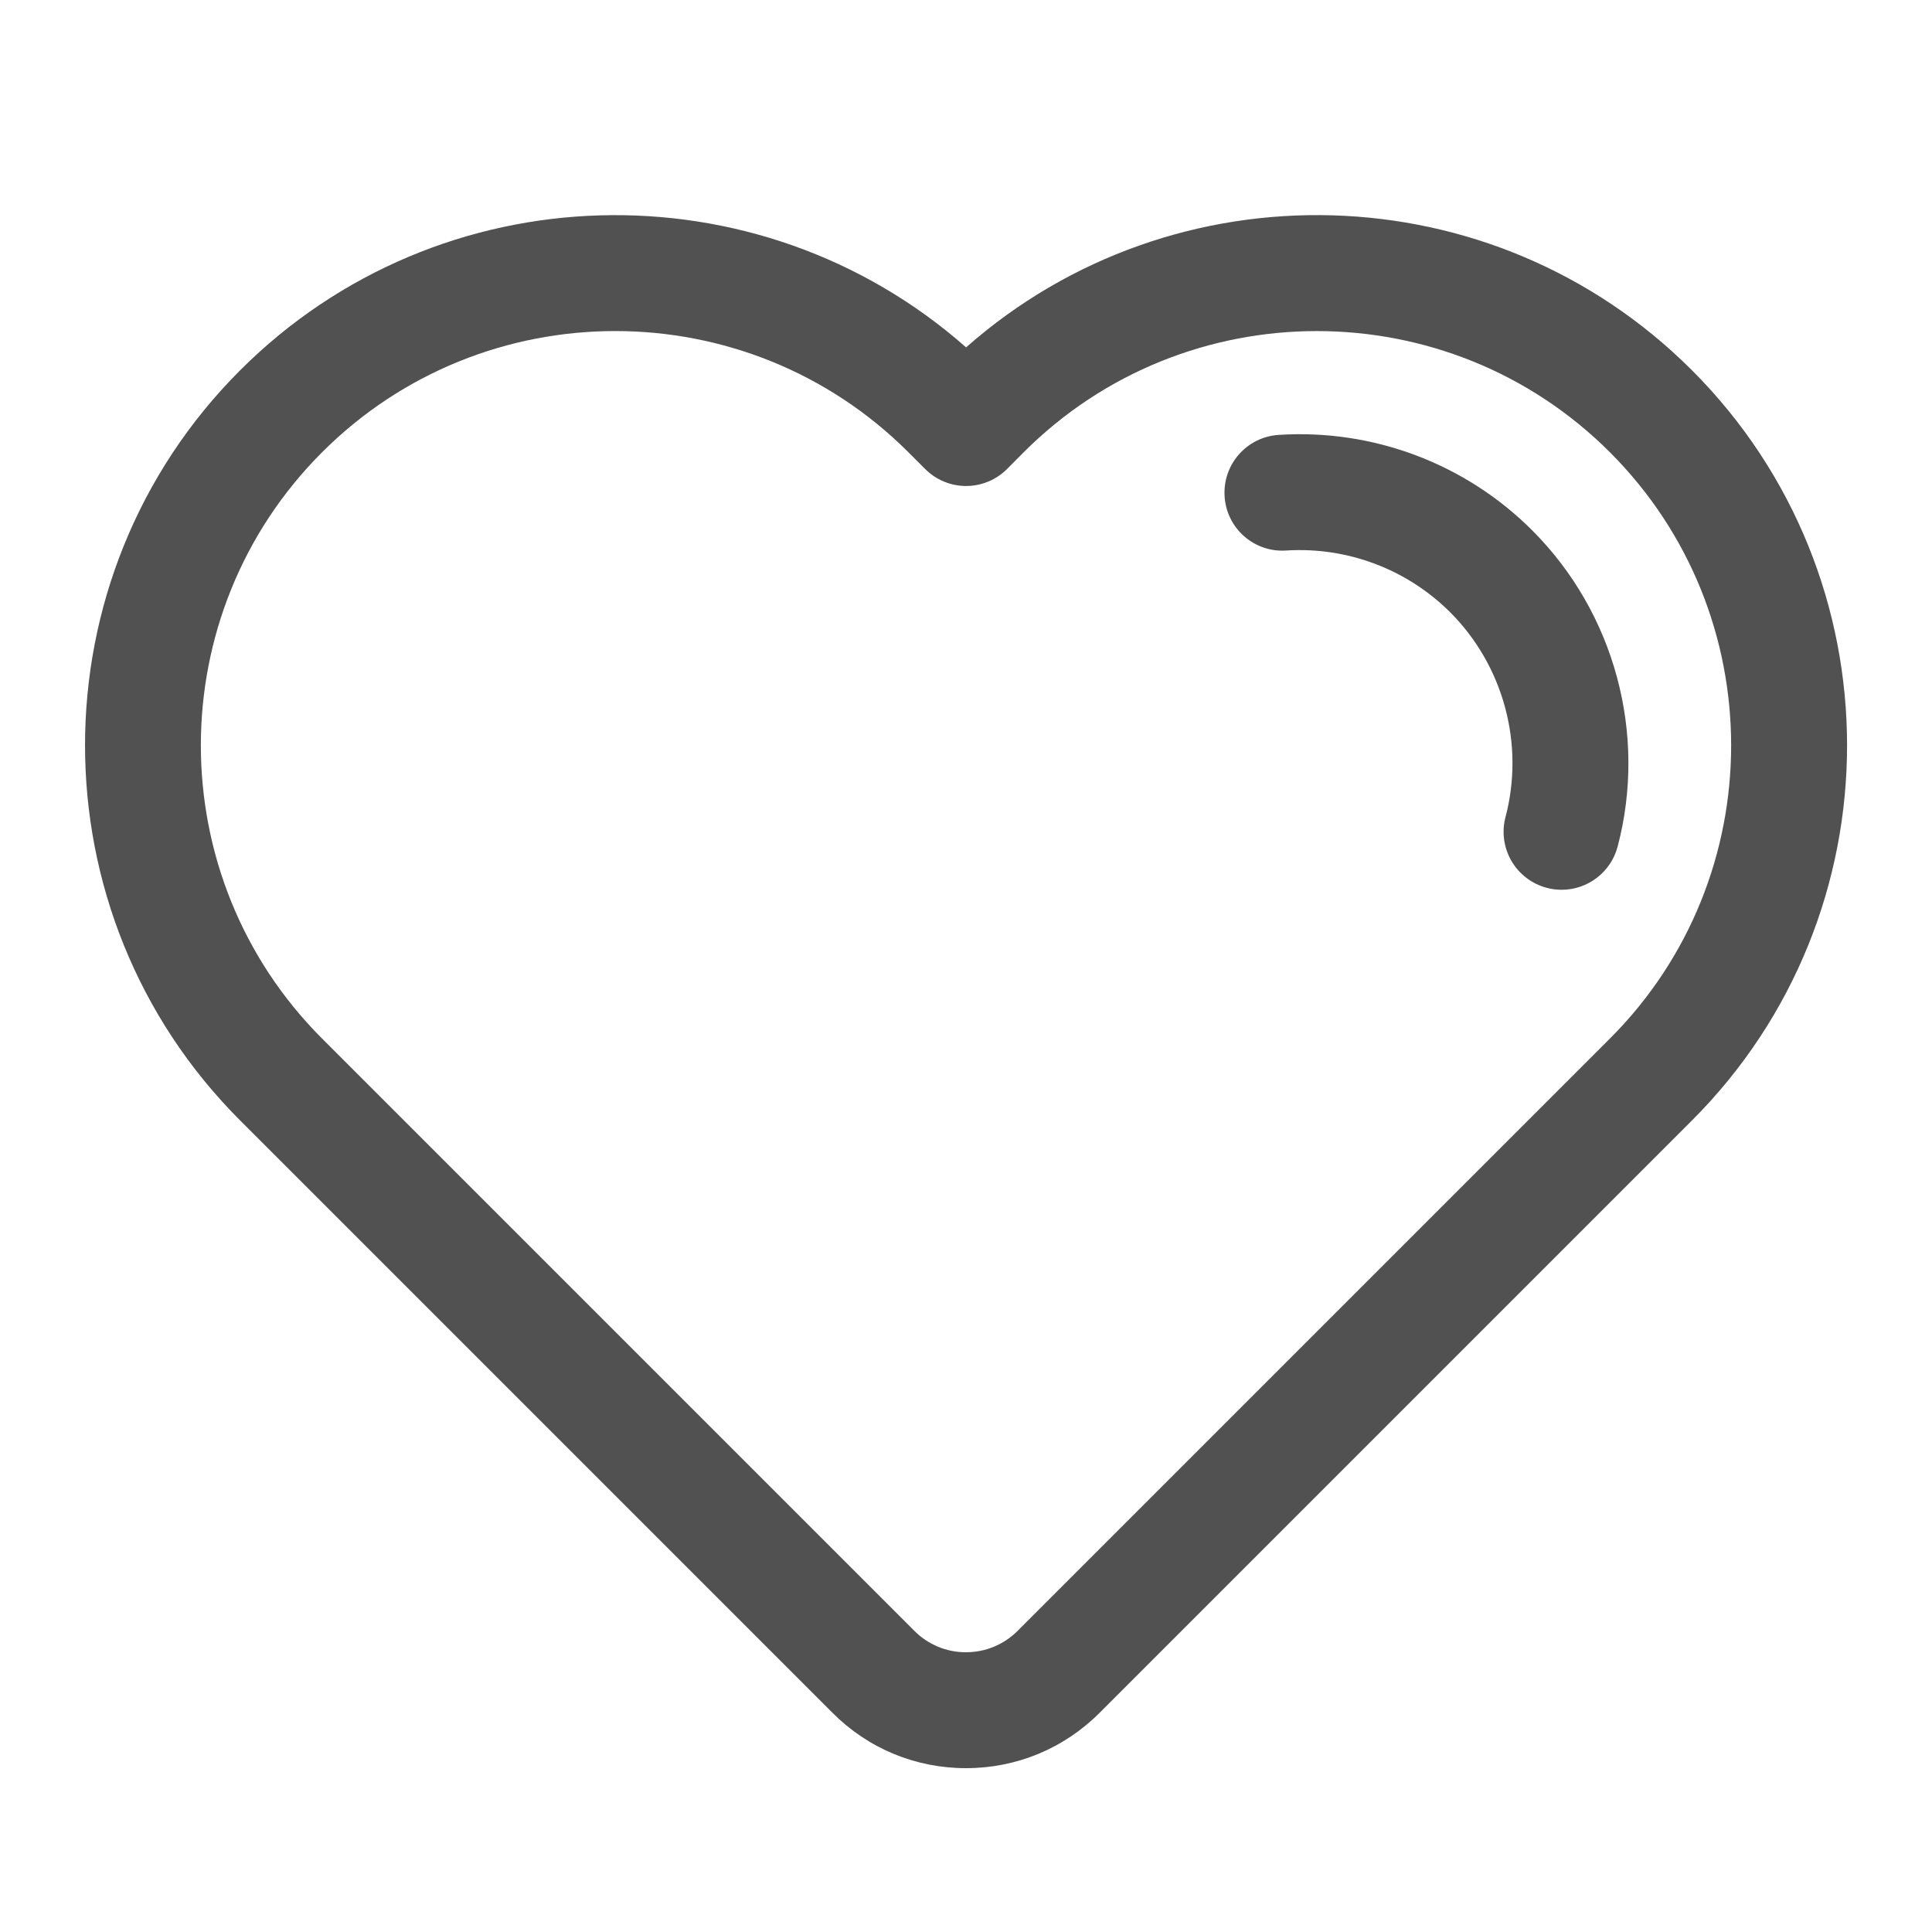
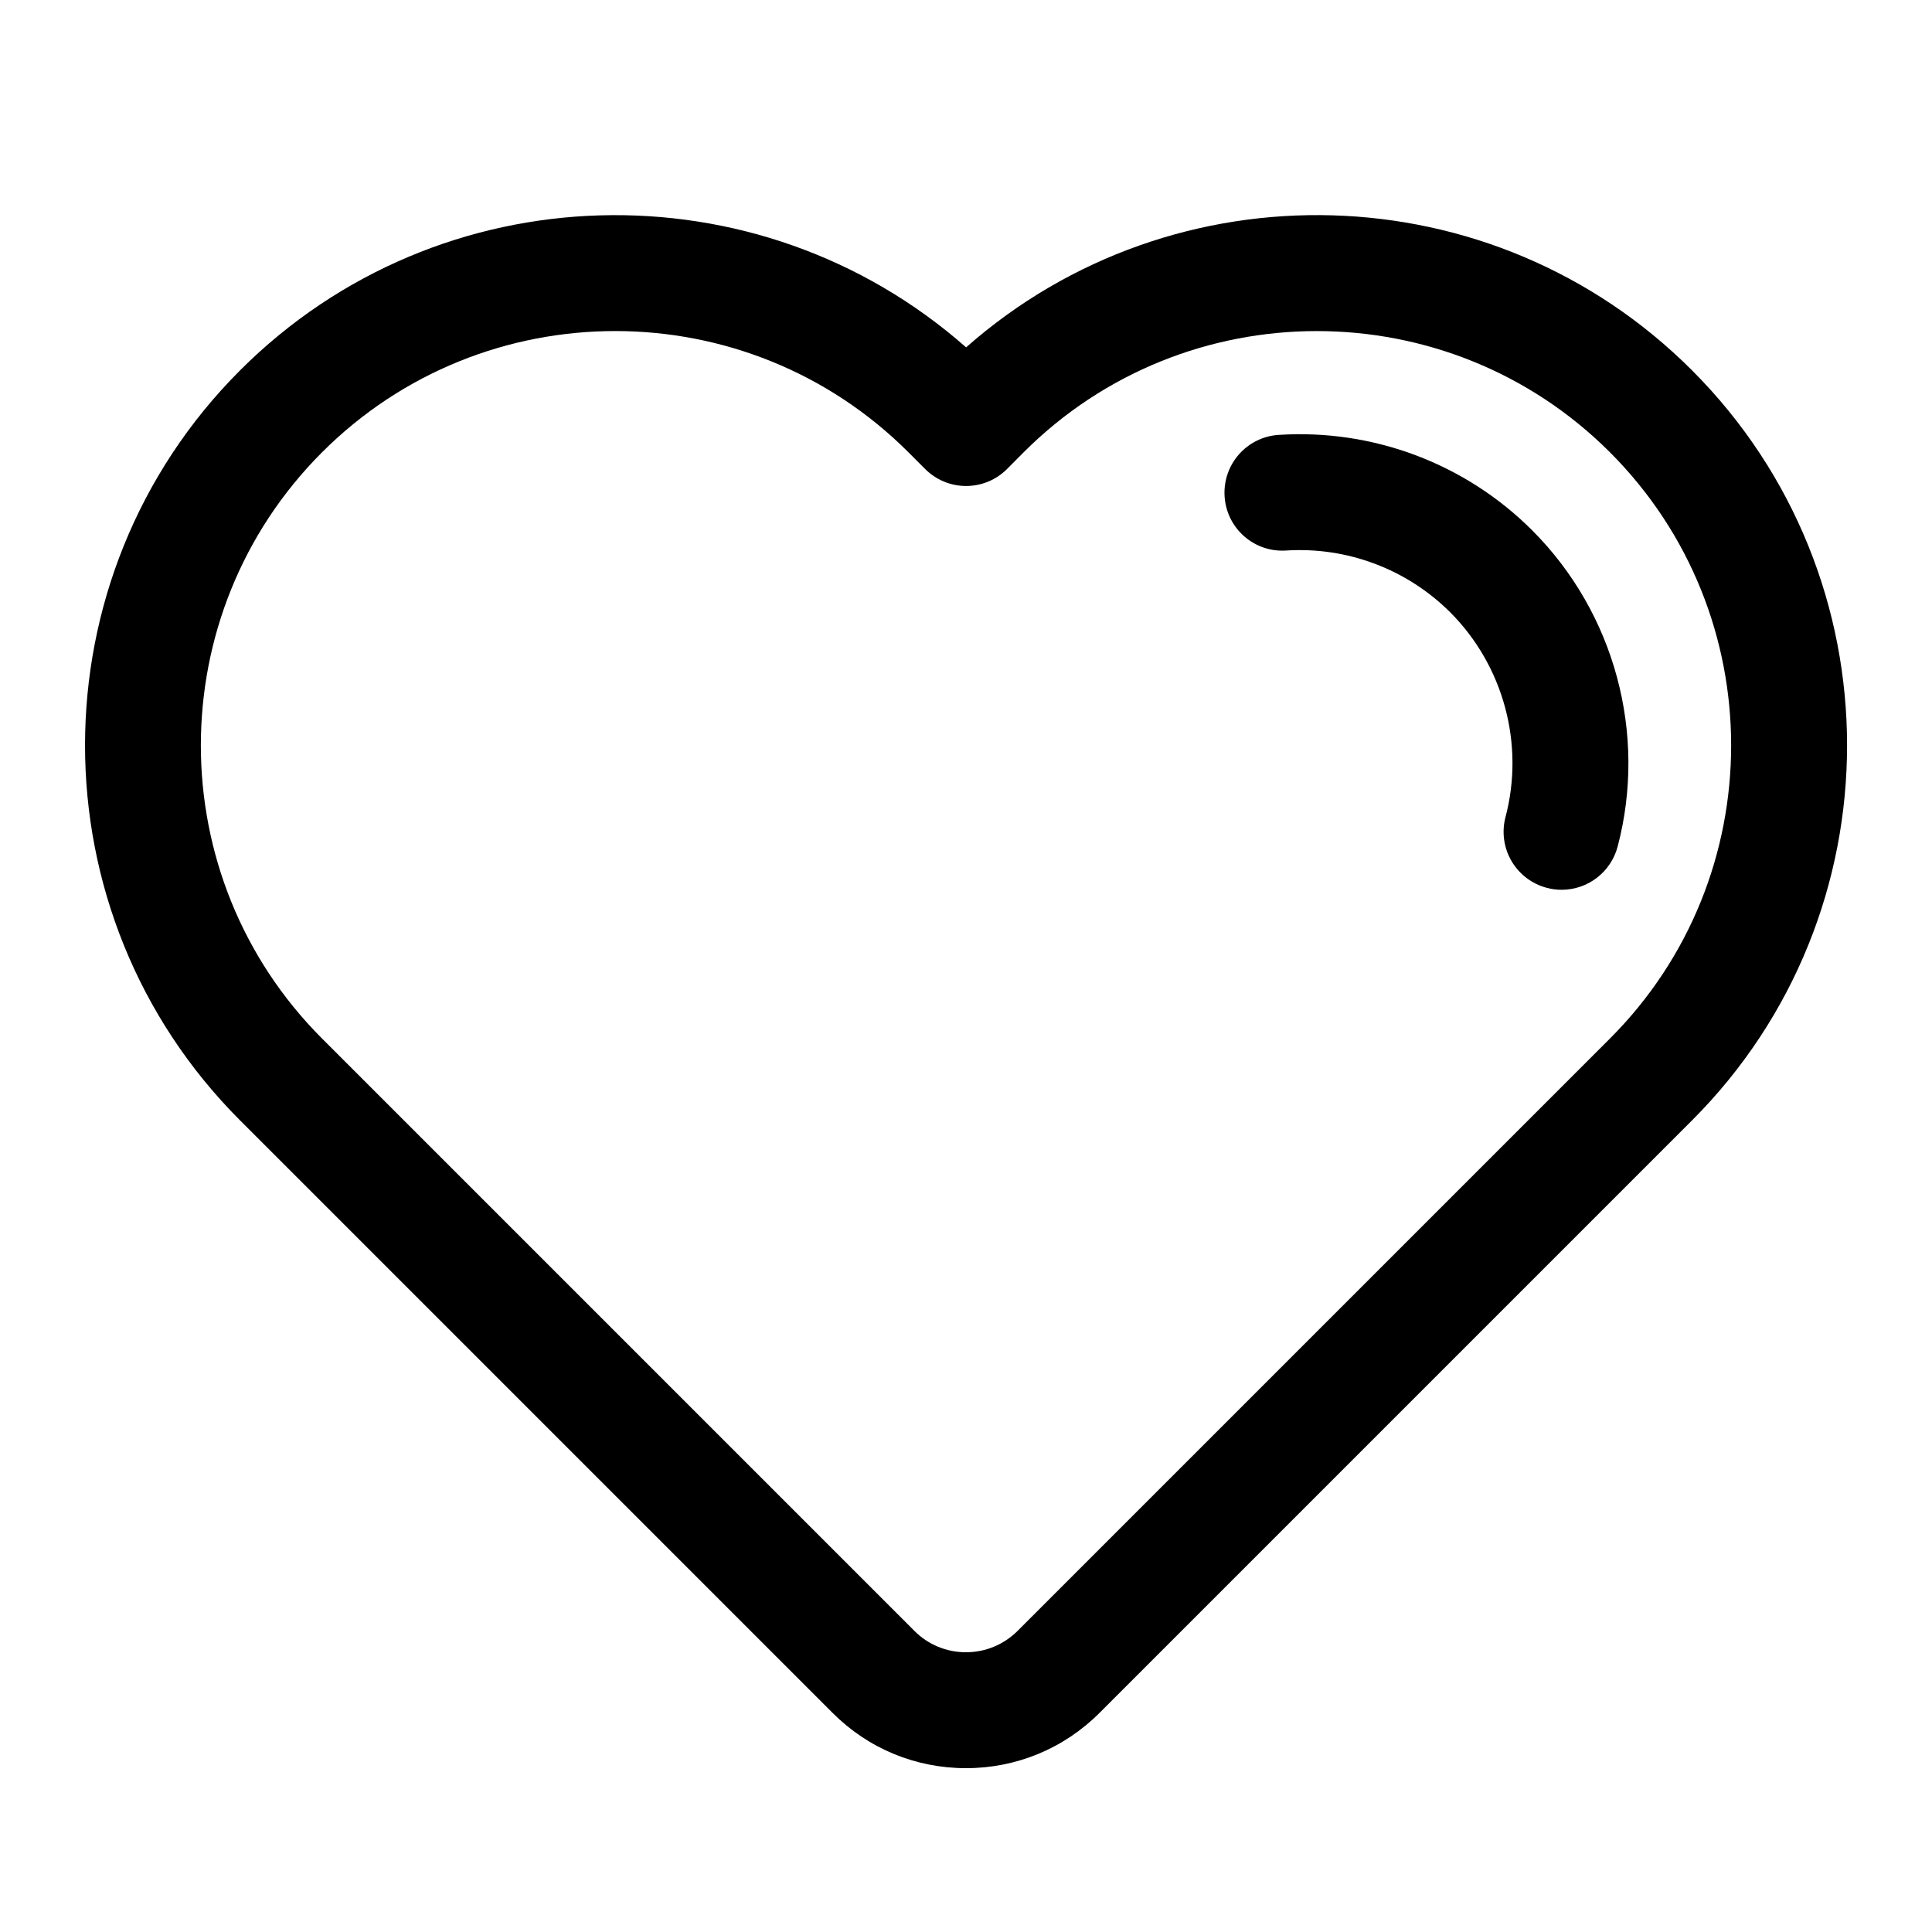
<svg xmlns="http://www.w3.org/2000/svg" t="1676456482125" class="icon" viewBox="0 0 1024 1024" version="1.1" p-id="3999" width="200" height="200">
-   <path d="M512 937.165c-26.726 0-51.866-10.394-70.758-29.338l-313.958-313.958c-109.619-109.619-109.619-288 0-397.619 105.421-105.421 274.432-109.466 384.768-12.134 110.285-97.331 279.296-93.338 384.717 12.134 109.619 109.619 109.619 288 0 397.619l-313.958 313.958c-18.944 18.944-44.083 29.338-70.81 29.338zM326.093 175.462c-56.269 0-112.538 21.402-155.392 64.256-85.658 85.658-85.658 225.075 0 310.733l313.958 313.958a38.333 38.333 0 0 0 27.341 11.315c10.342 0 20.019-4.045 27.341-11.315l313.958-313.958c85.658-85.658 85.658-225.075 0-310.733-85.658-85.658-225.075-85.658-310.733 0l-8.806 8.858a30.653 30.653 0 0 1-43.418 0l-8.858-8.858c-42.854-42.854-99.174-64.256-155.392-64.256z" fill="#515151" p-id="4000" data-spm-anchor-id="a313x.7781069.0.i28" class="selected" />
-   <path d="M827.699 471.603c-2.56 0-5.222-0.307-7.834-1.024a30.71 30.71 0 0 1-21.914-37.53c10.189-38.656-1.075-80.23-29.286-108.493a112.988 112.988 0 0 0-86.989-32.768c-16.947 1.126-31.539-11.725-32.614-28.672s11.725-31.539 28.672-32.614c50.022-3.226 99.021 15.206 134.4 50.637 43.622 43.622 60.979 107.827 45.261 167.526a30.73 30.73 0 0 1-29.696 22.938z" fill="#515151" p-id="4001" data-spm-anchor-id="a313x.7781069.0.i27" class="selected" />
+   <path d="M512 937.165c-26.726 0-51.866-10.394-70.758-29.338l-313.958-313.958c-109.619-109.619-109.619-288 0-397.619 105.421-105.421 274.432-109.466 384.768-12.134 110.285-97.331 279.296-93.338 384.717 12.134 109.619 109.619 109.619 288 0 397.619l-313.958 313.958c-18.944 18.944-44.083 29.338-70.81 29.338zM326.093 175.462c-56.269 0-112.538 21.402-155.392 64.256-85.658 85.658-85.658 225.075 0 310.733l313.958 313.958a38.333 38.333 0 0 0 27.341 11.315c10.342 0 20.019-4.045 27.341-11.315l313.958-313.958c85.658-85.658 85.658-225.075 0-310.733-85.658-85.658-225.075-85.658-310.733 0l-8.806 8.858a30.653 30.653 0 0 1-43.418 0l-8.858-8.858c-42.854-42.854-99.174-64.256-155.392-64.256z" fill="" p-id="4000" data-spm-anchor-id="a313x.7781069.0.i28" class="selected" />
+   <path d="M827.699 471.603c-2.56 0-5.222-0.307-7.834-1.024a30.71 30.71 0 0 1-21.914-37.53c10.189-38.656-1.075-80.23-29.286-108.493a112.988 112.988 0 0 0-86.989-32.768c-16.947 1.126-31.539-11.725-32.614-28.672s11.725-31.539 28.672-32.614c50.022-3.226 99.021 15.206 134.4 50.637 43.622 43.622 60.979 107.827 45.261 167.526a30.73 30.73 0 0 1-29.696 22.938z" fill="" p-id="4001" data-spm-anchor-id="a313x.7781069.0.i27" class="selected" />
</svg>
